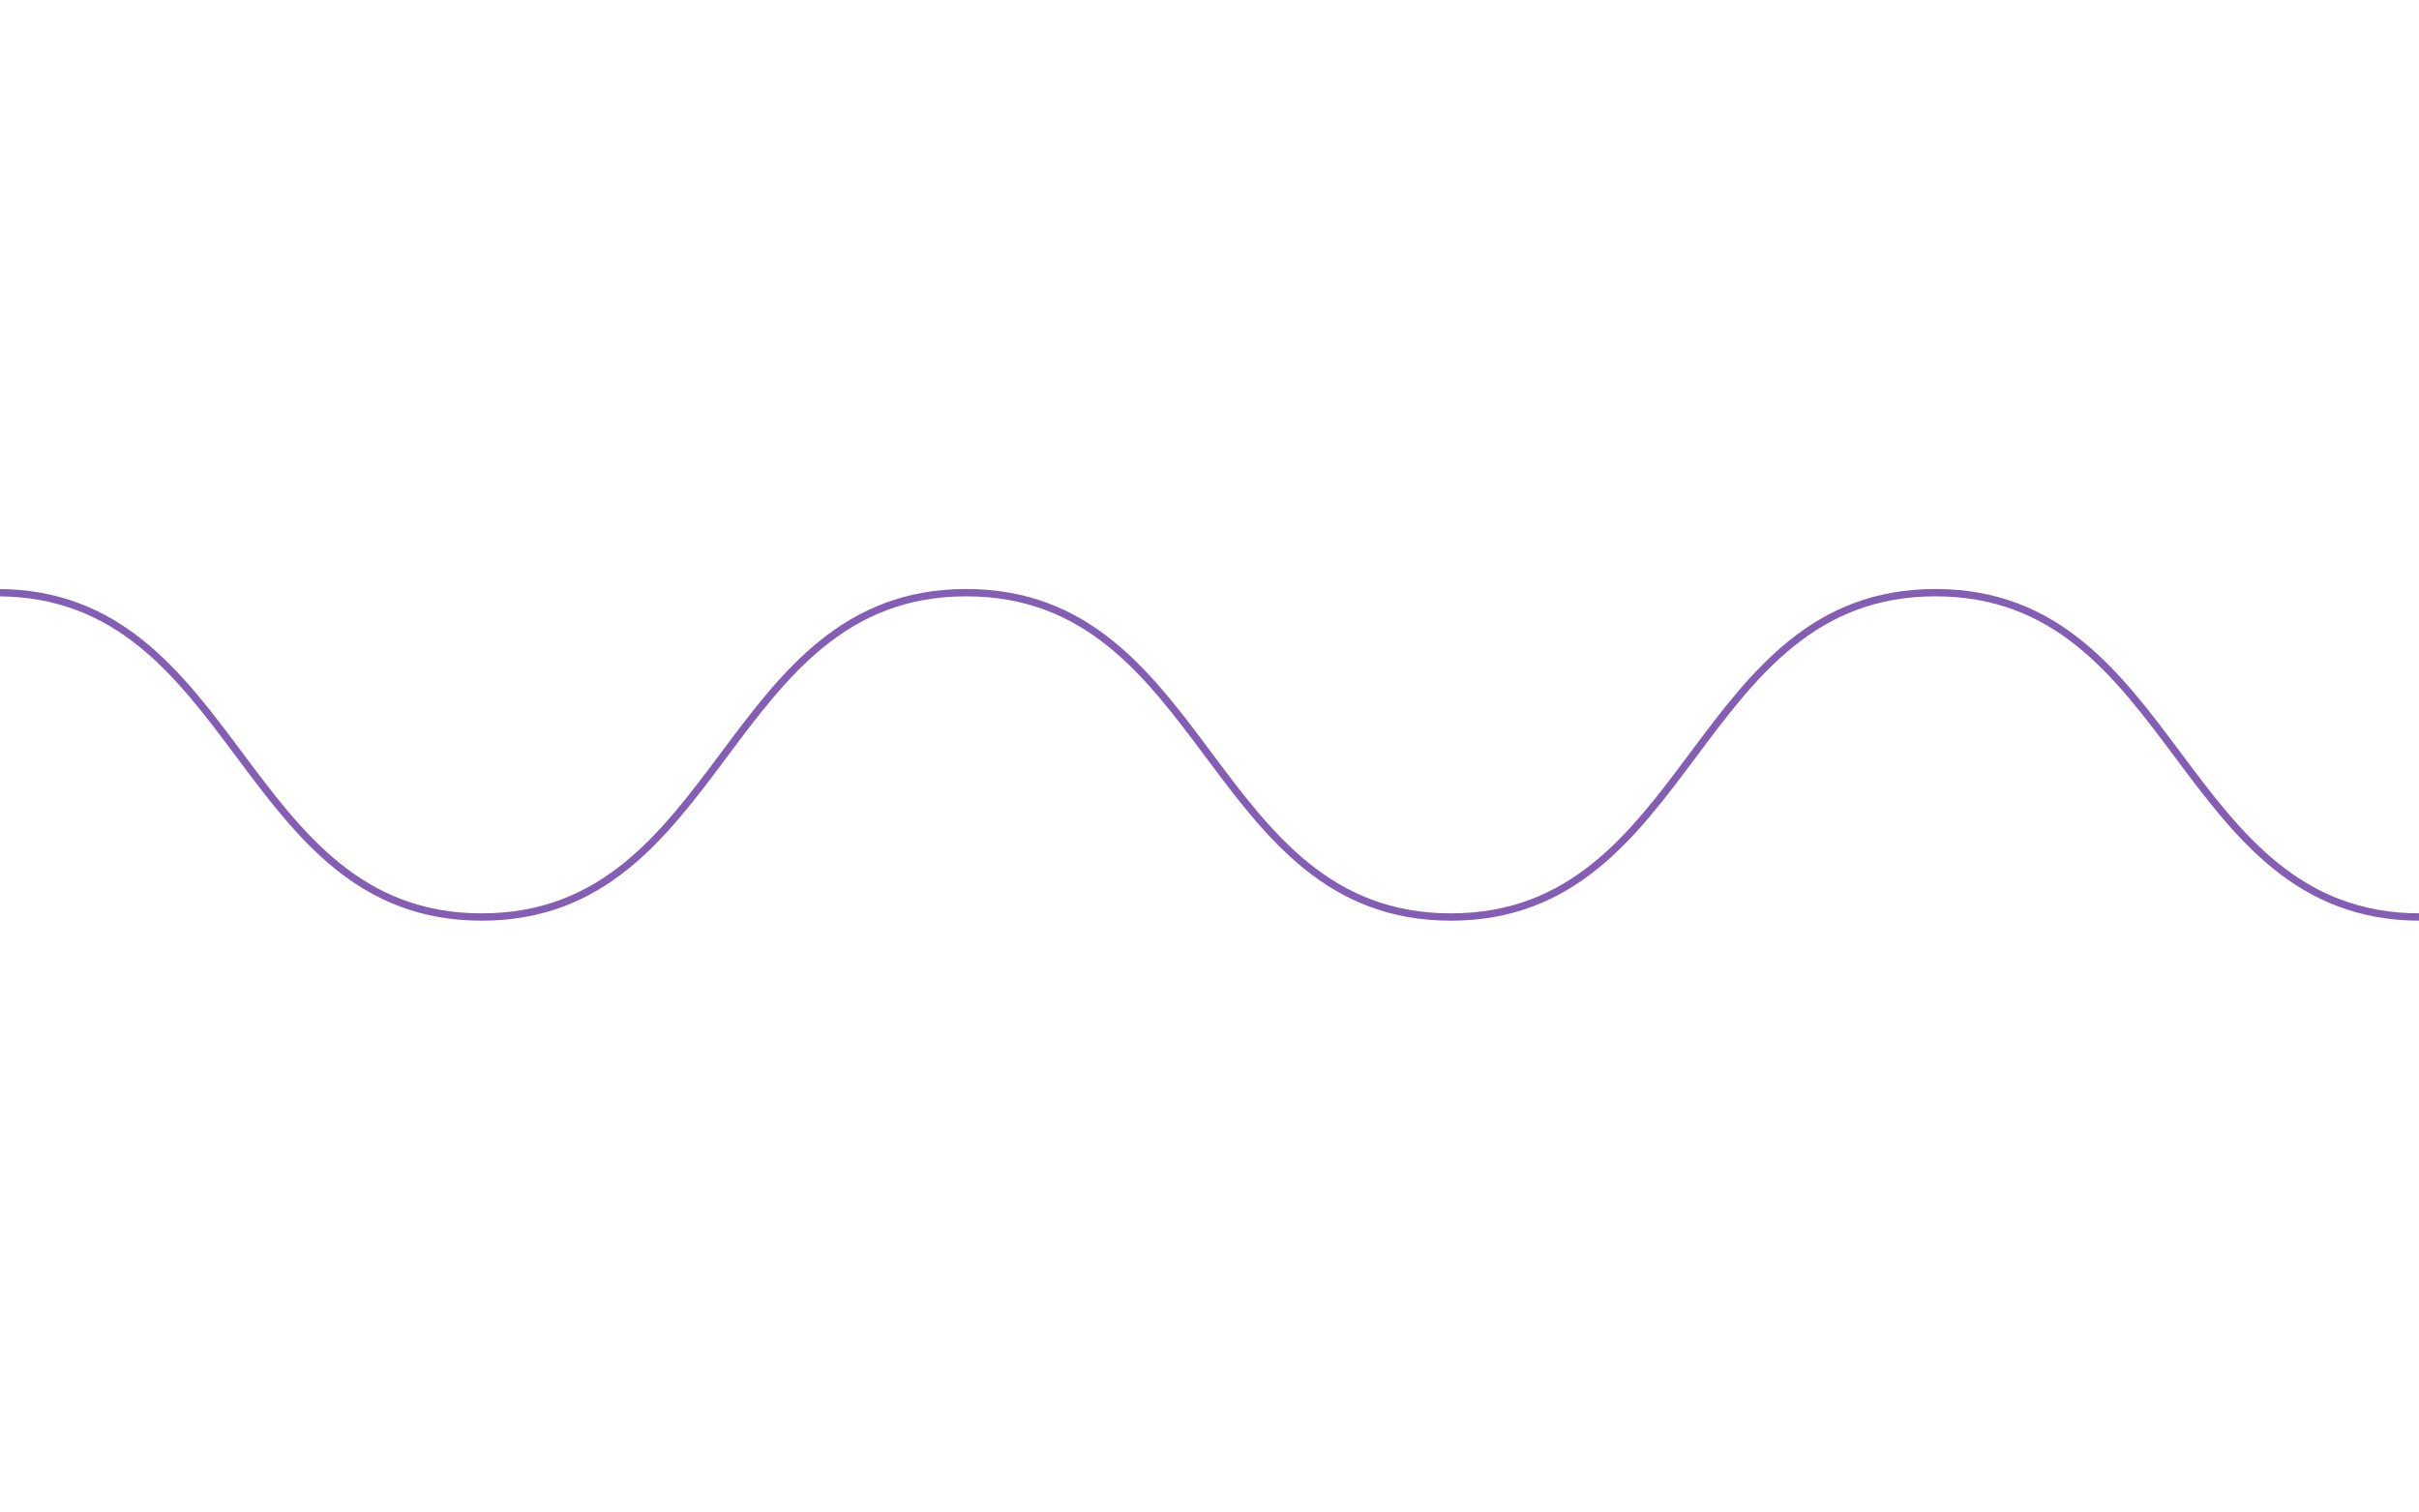
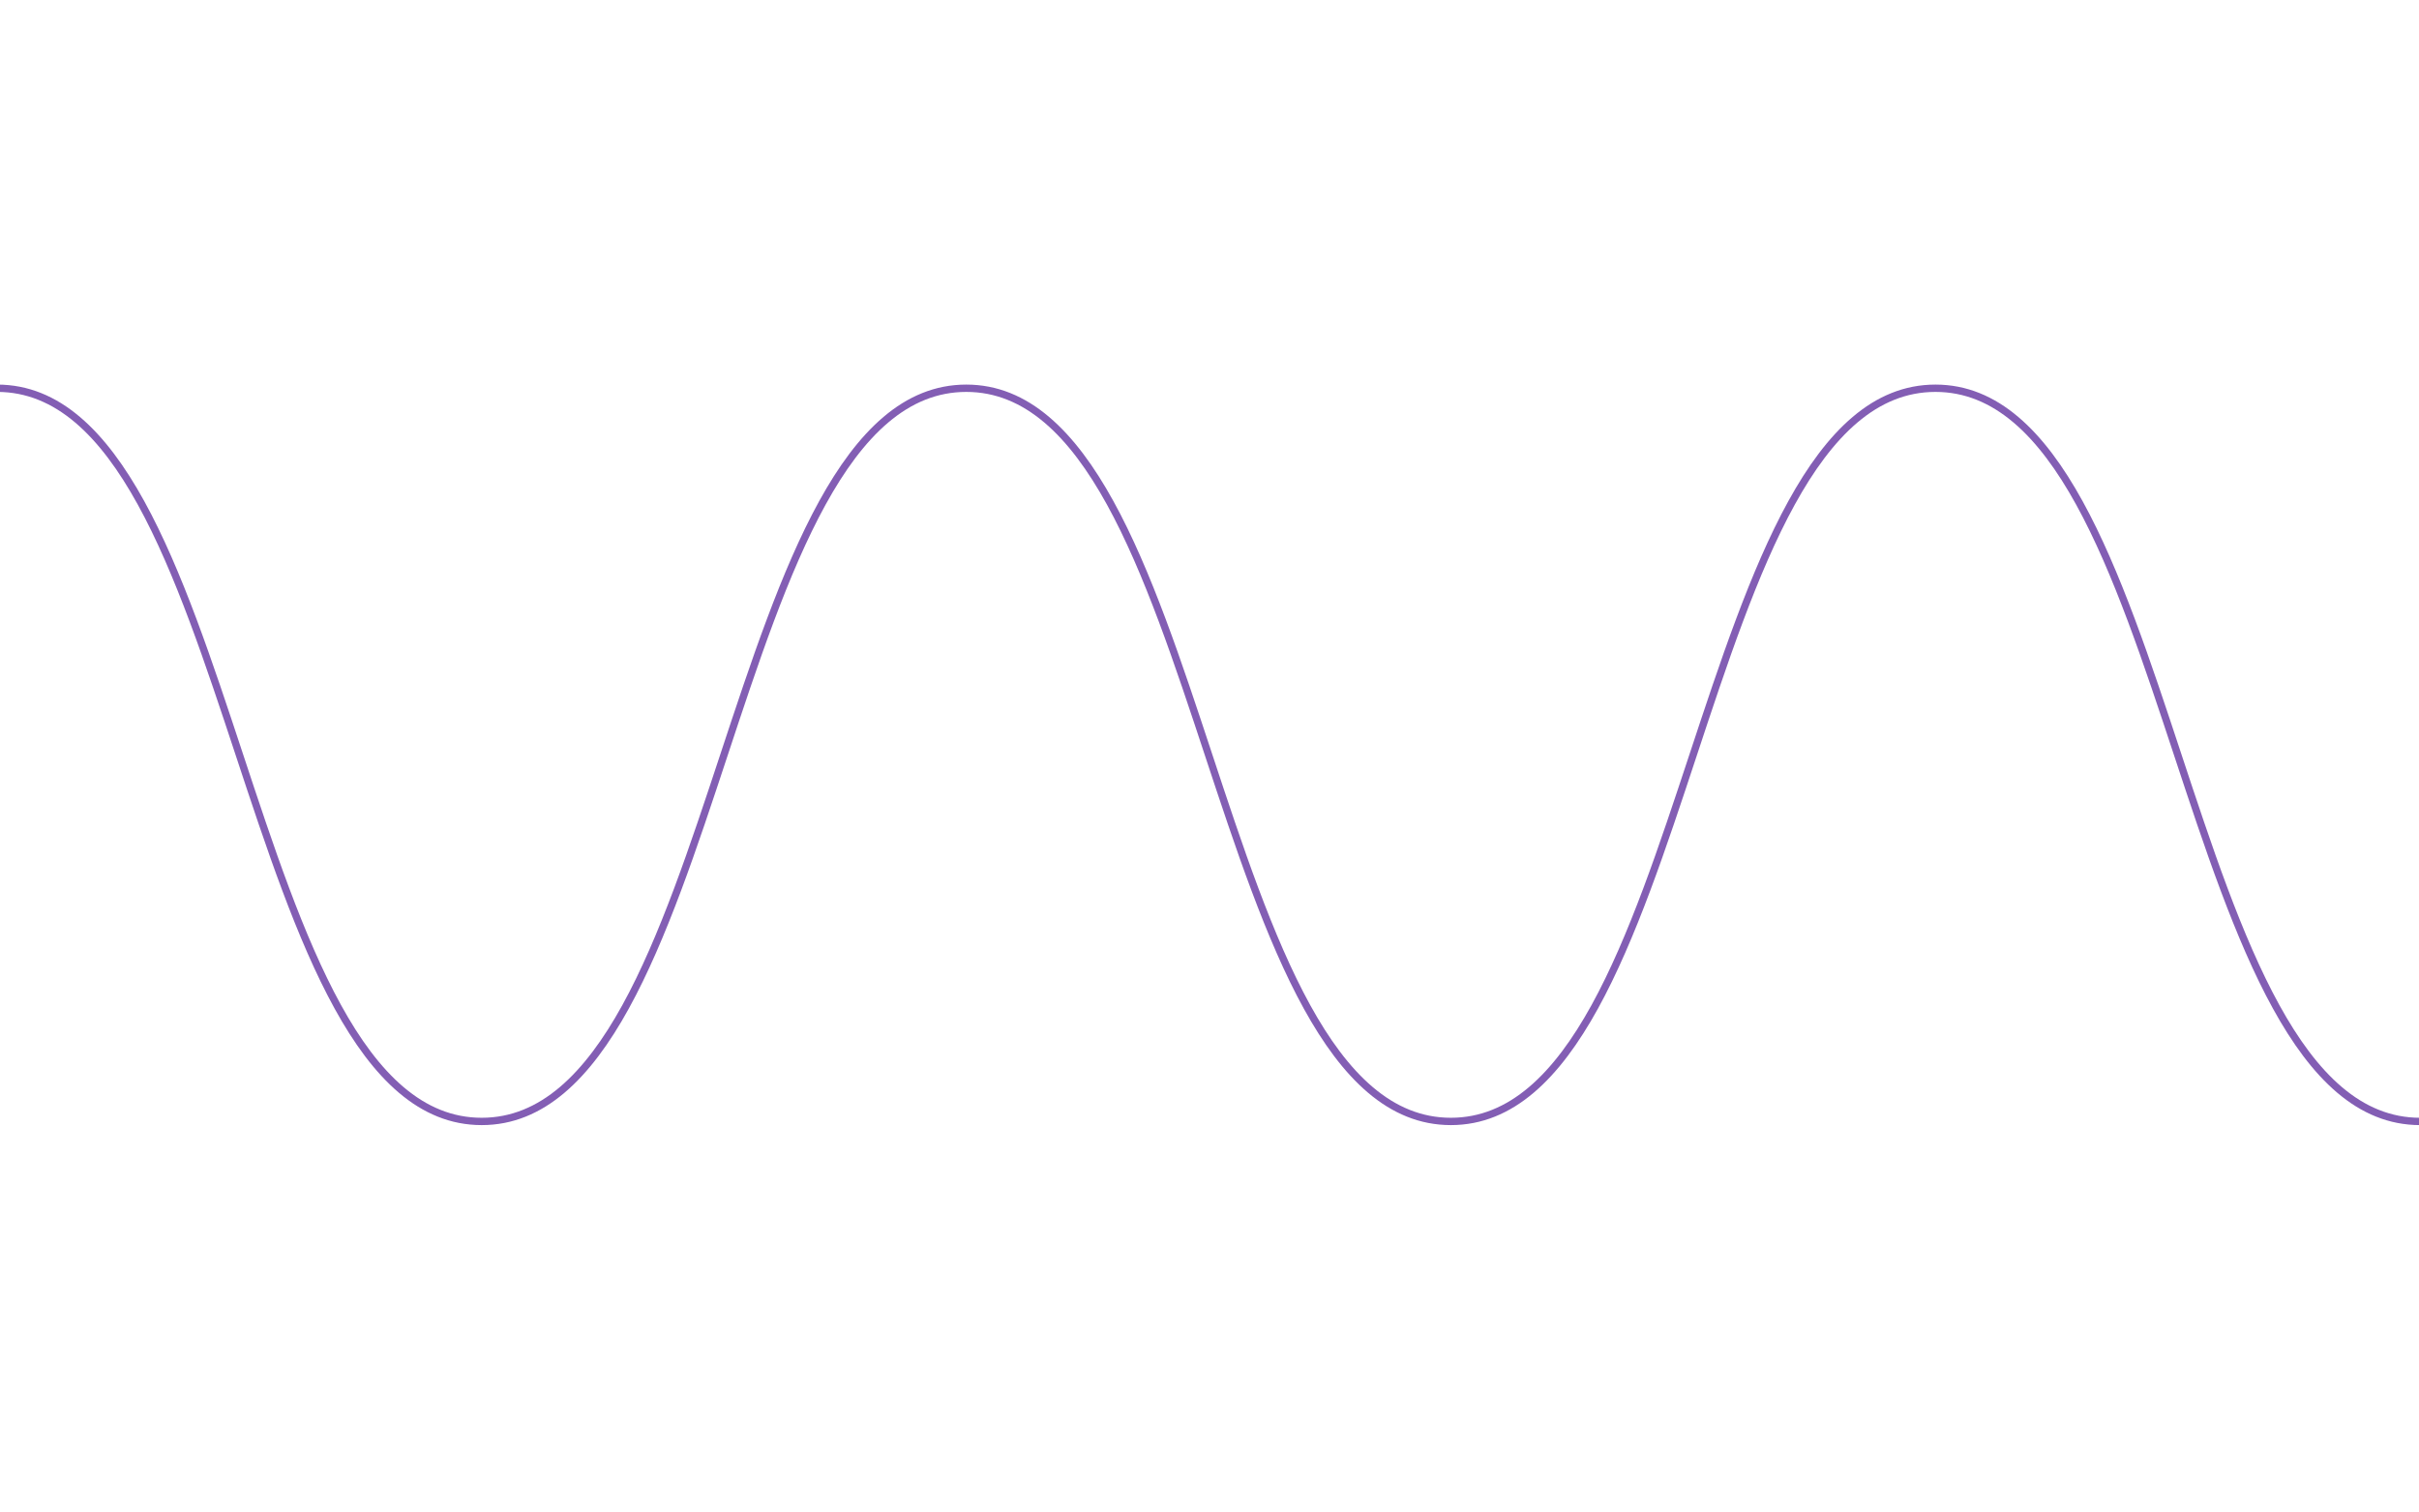
<svg xmlns="http://www.w3.org/2000/svg" width="2640" height="1650" viewBox="0 0 2640 1650">
-   <path fill="none" stroke="#835EB4" stroke-width="8" stroke-miterlimit="10" d="M-3.13 646.97c264.42 0 264.42 354.06 528.84 354.06 264.43 0 264.43-354.06 528.86-354.06s264.43 354.06 528.85 354.06c264.44 0 264.44-354.06 528.87-354.06s264.43 354.06 528.86 354.06" />
+   <path fill="none" stroke="#835EB4" stroke-width="8" stroke-miterlimit="10" d="M-3.13 423.82c264.42 0 264.42 800.36 528.84 800.36 264.43 0 264.43-800.36 528.86-800.36s264.43 800.36 528.85 800.36c264.44 0 264.44-800.36 528.87-800.36s264.43 800.36 528.86 800.36" />
</svg>
